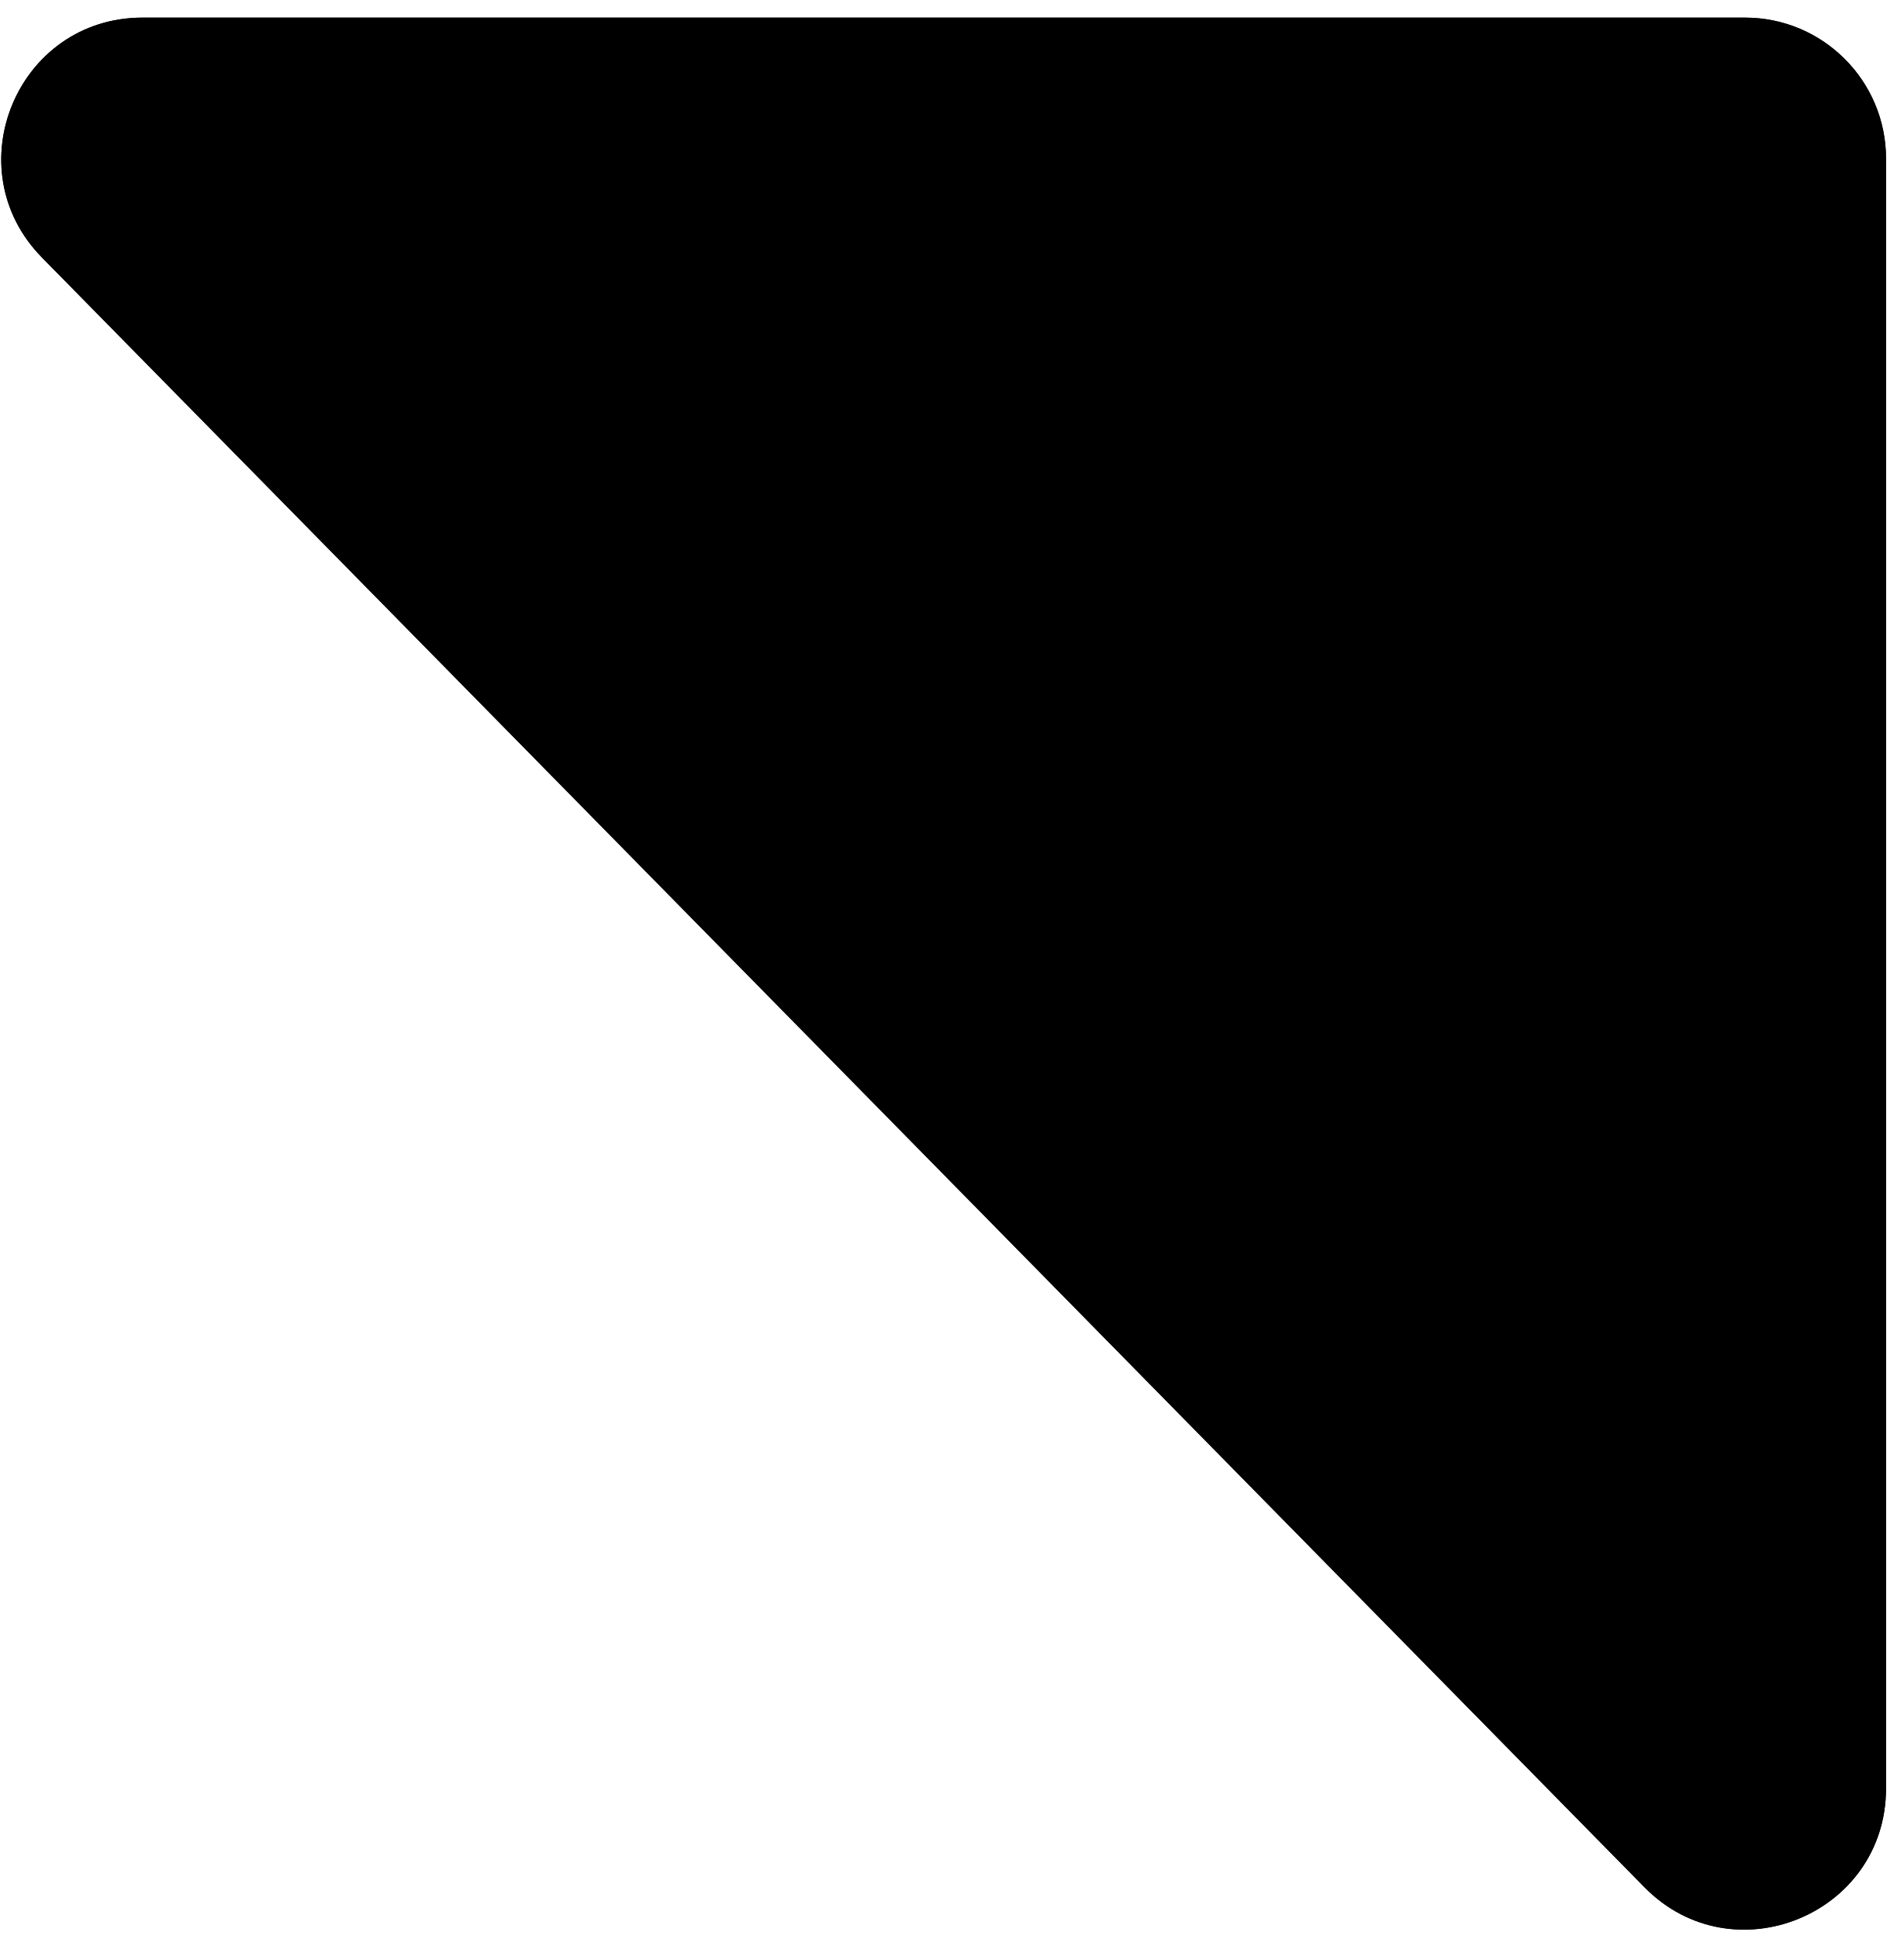
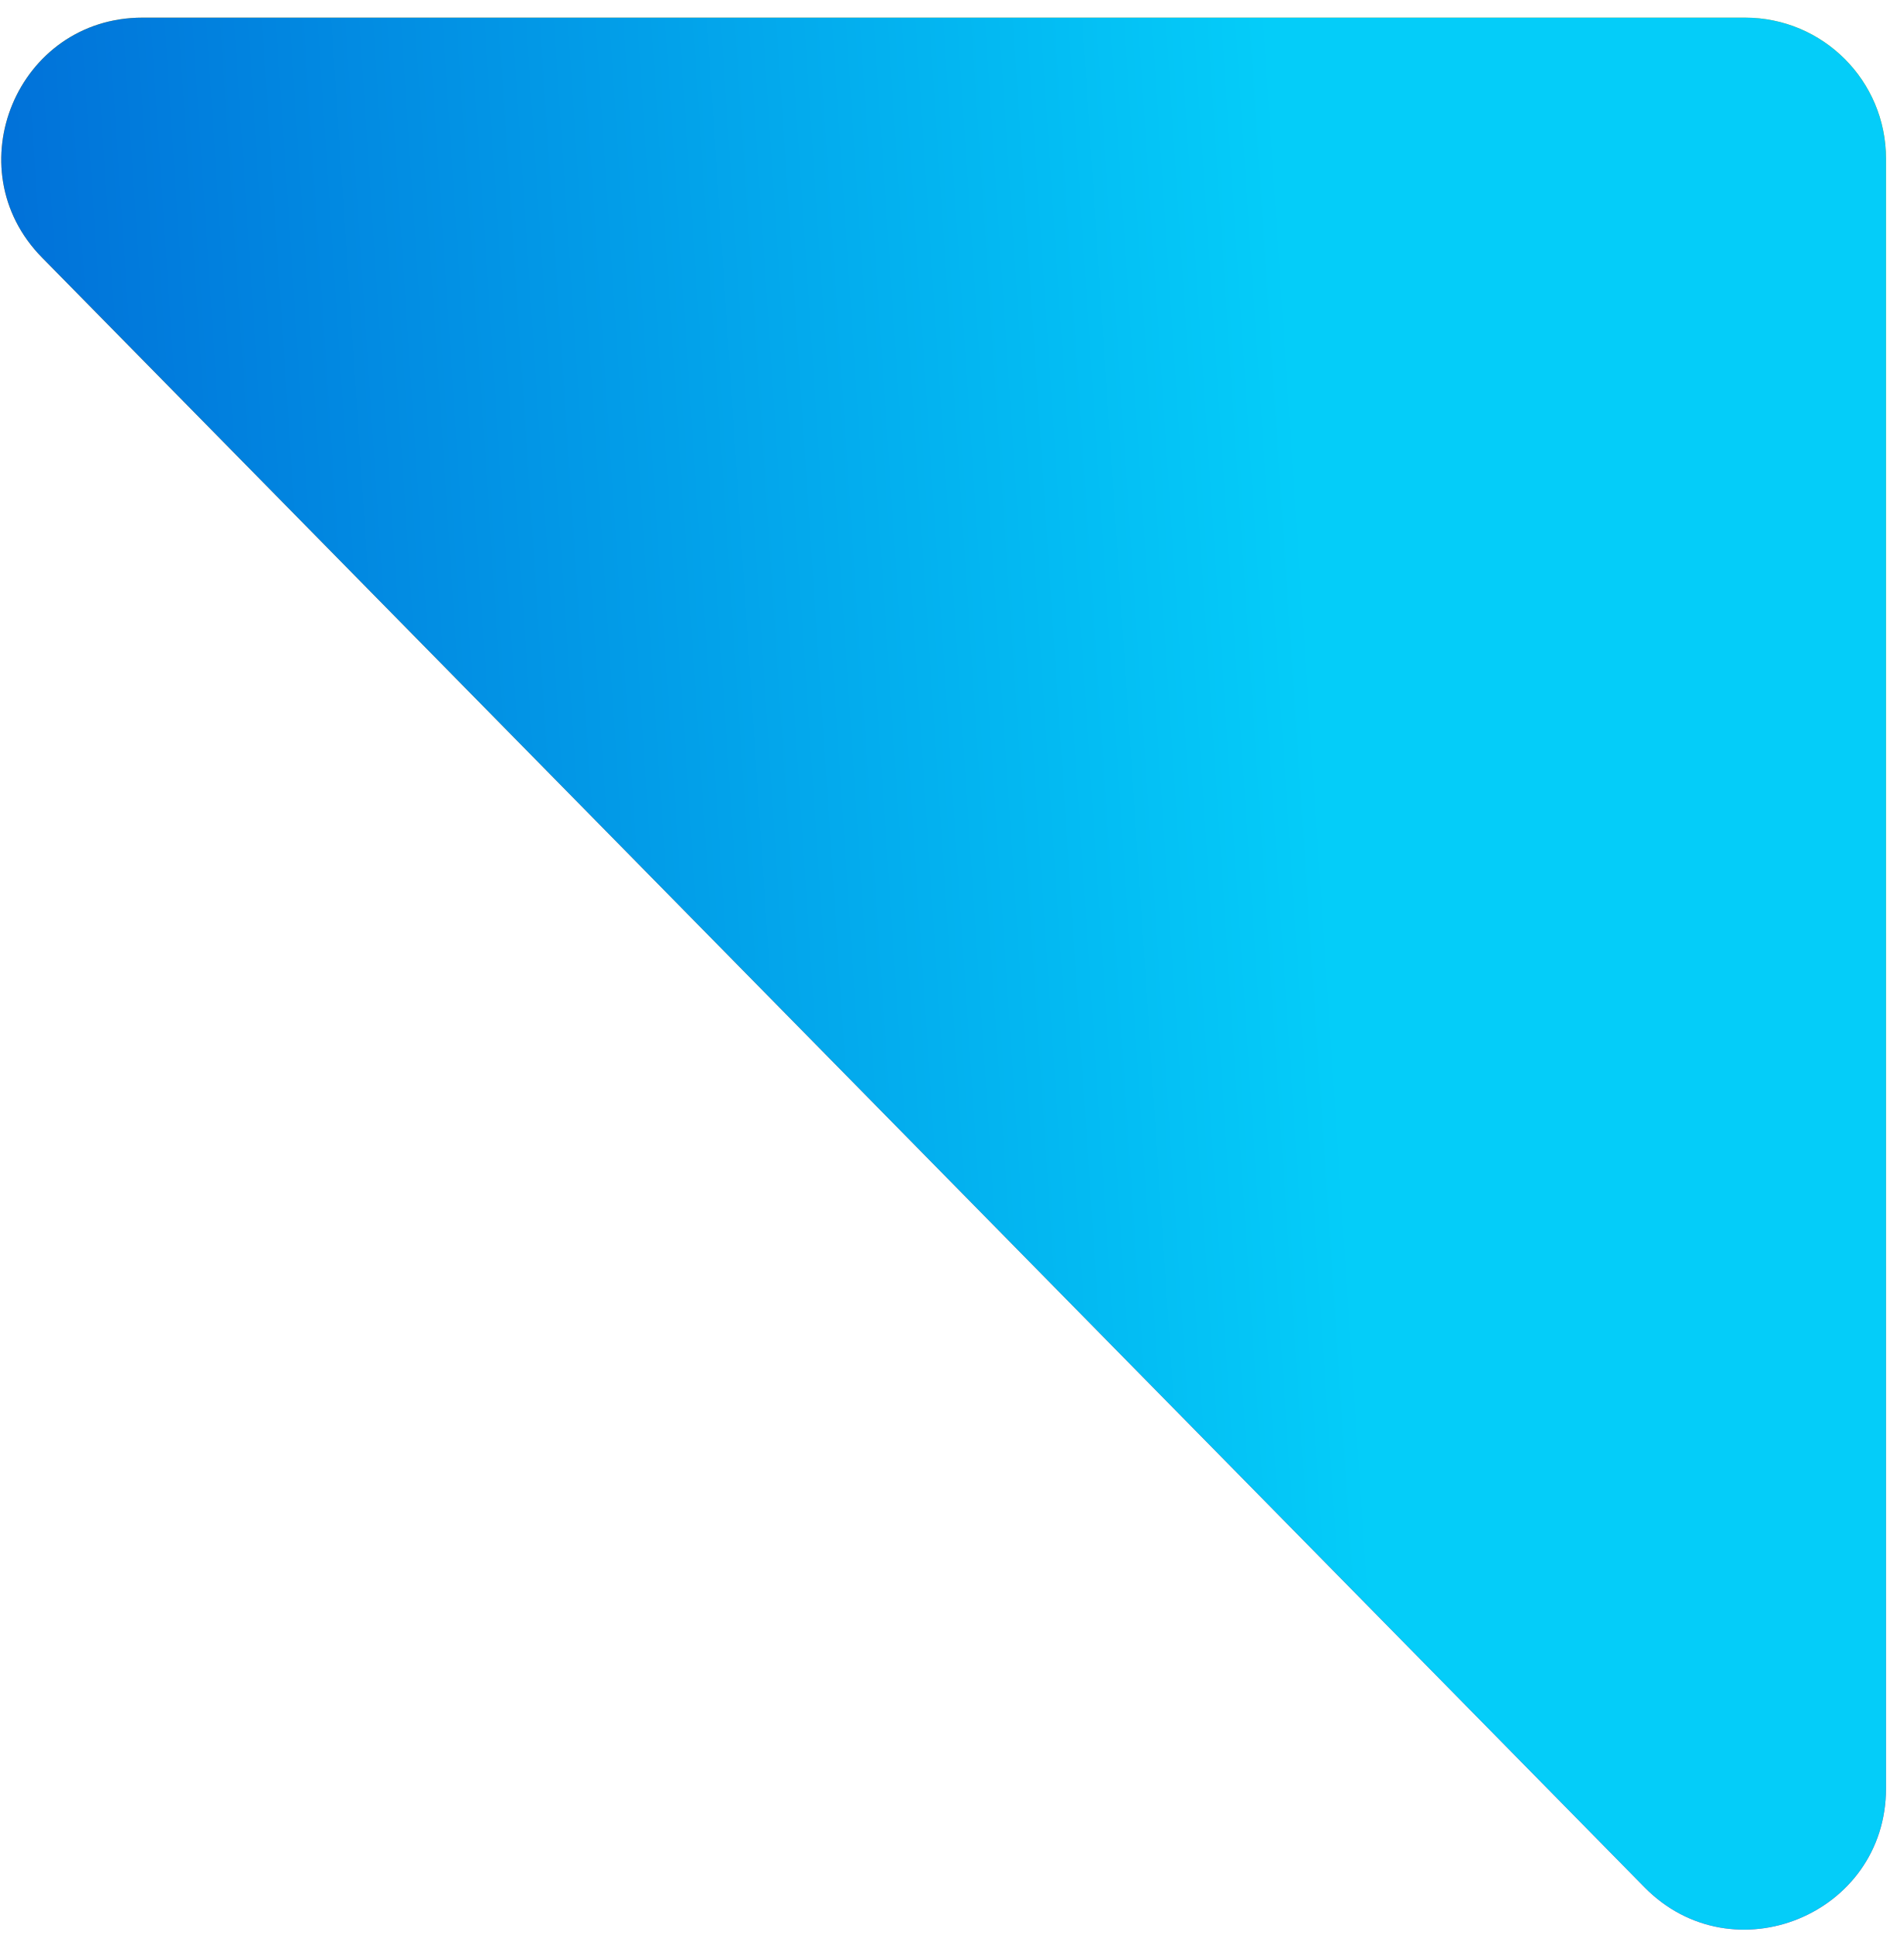
<svg xmlns="http://www.w3.org/2000/svg" width="54" height="55" viewBox="0 0 54 55" fill="none">
-   <g id="Vector 184">
-     <path d="M46.648 53.532L1.191 7.305C-1.296 4.775 0.496 0.5 4.043 0.5H49.5C51.709 0.5 53.5 2.291 53.5 4.5V50.727C53.5 54.307 49.158 56.084 46.648 53.532Z" fill="url(#paint0_linear_269_2744)" />
-     <path d="M46.648 53.532L1.191 7.305C-1.296 4.775 0.496 0.5 4.043 0.5H49.5C51.709 0.5 53.5 2.291 53.5 4.5V50.727C53.5 54.307 49.158 56.084 46.648 53.532Z" fill="url(#paint1_linear_269_2744)" />
-   </g>
+   <path d="M46.648 53.532L1.191 7.305C-1.296 4.775 0.496 0.5 4.043 0.5H49.5C51.709 0.5 53.5 2.291 53.5 4.5V50.727C53.5 54.307 49.158 56.084 46.648 53.532Z" fill="url(#paint0_linear_269_2744)" />
+   <path d="M46.648 53.532L1.191 7.305C-1.296 4.775 0.496 0.5 4.043 0.5H49.5C51.709 0.5 53.5 2.291 53.5 4.5V50.727C53.5 54.307 49.158 56.084 46.648 53.532Z" fill="url(#paint1_linear_269_2744)" />
  <defs>
    <linearGradient id="paint0_linear_269_2744" x1="48.962" y1="5.115" x2="23.299" y2="60.173" gradientUnits="userSpaceOnUse">
-       <stop offset="0.272" stopColor="#FFA800" />
-       <stop offset="0.989" stopColor="#FF00D6" />
+       <stop offset="0.272" stop-color="#FFA800" />
+       <stop offset="0.989" stop-color="#FF00D6" />
    </linearGradient>
    <linearGradient id="paint1_linear_269_2744" x1="-2.226" y1="66.402" x2="40.198" y2="63.595" gradientUnits="userSpaceOnUse">
-       <stop stopColor="#0061D3" />
-       <stop offset="1" stopColor="#04CDF9" />
+       <stop stop-color="#0061D3" />
+       <stop offset="1" stop-color="#04CDF9" />
    </linearGradient>
  </defs>
</svg>
